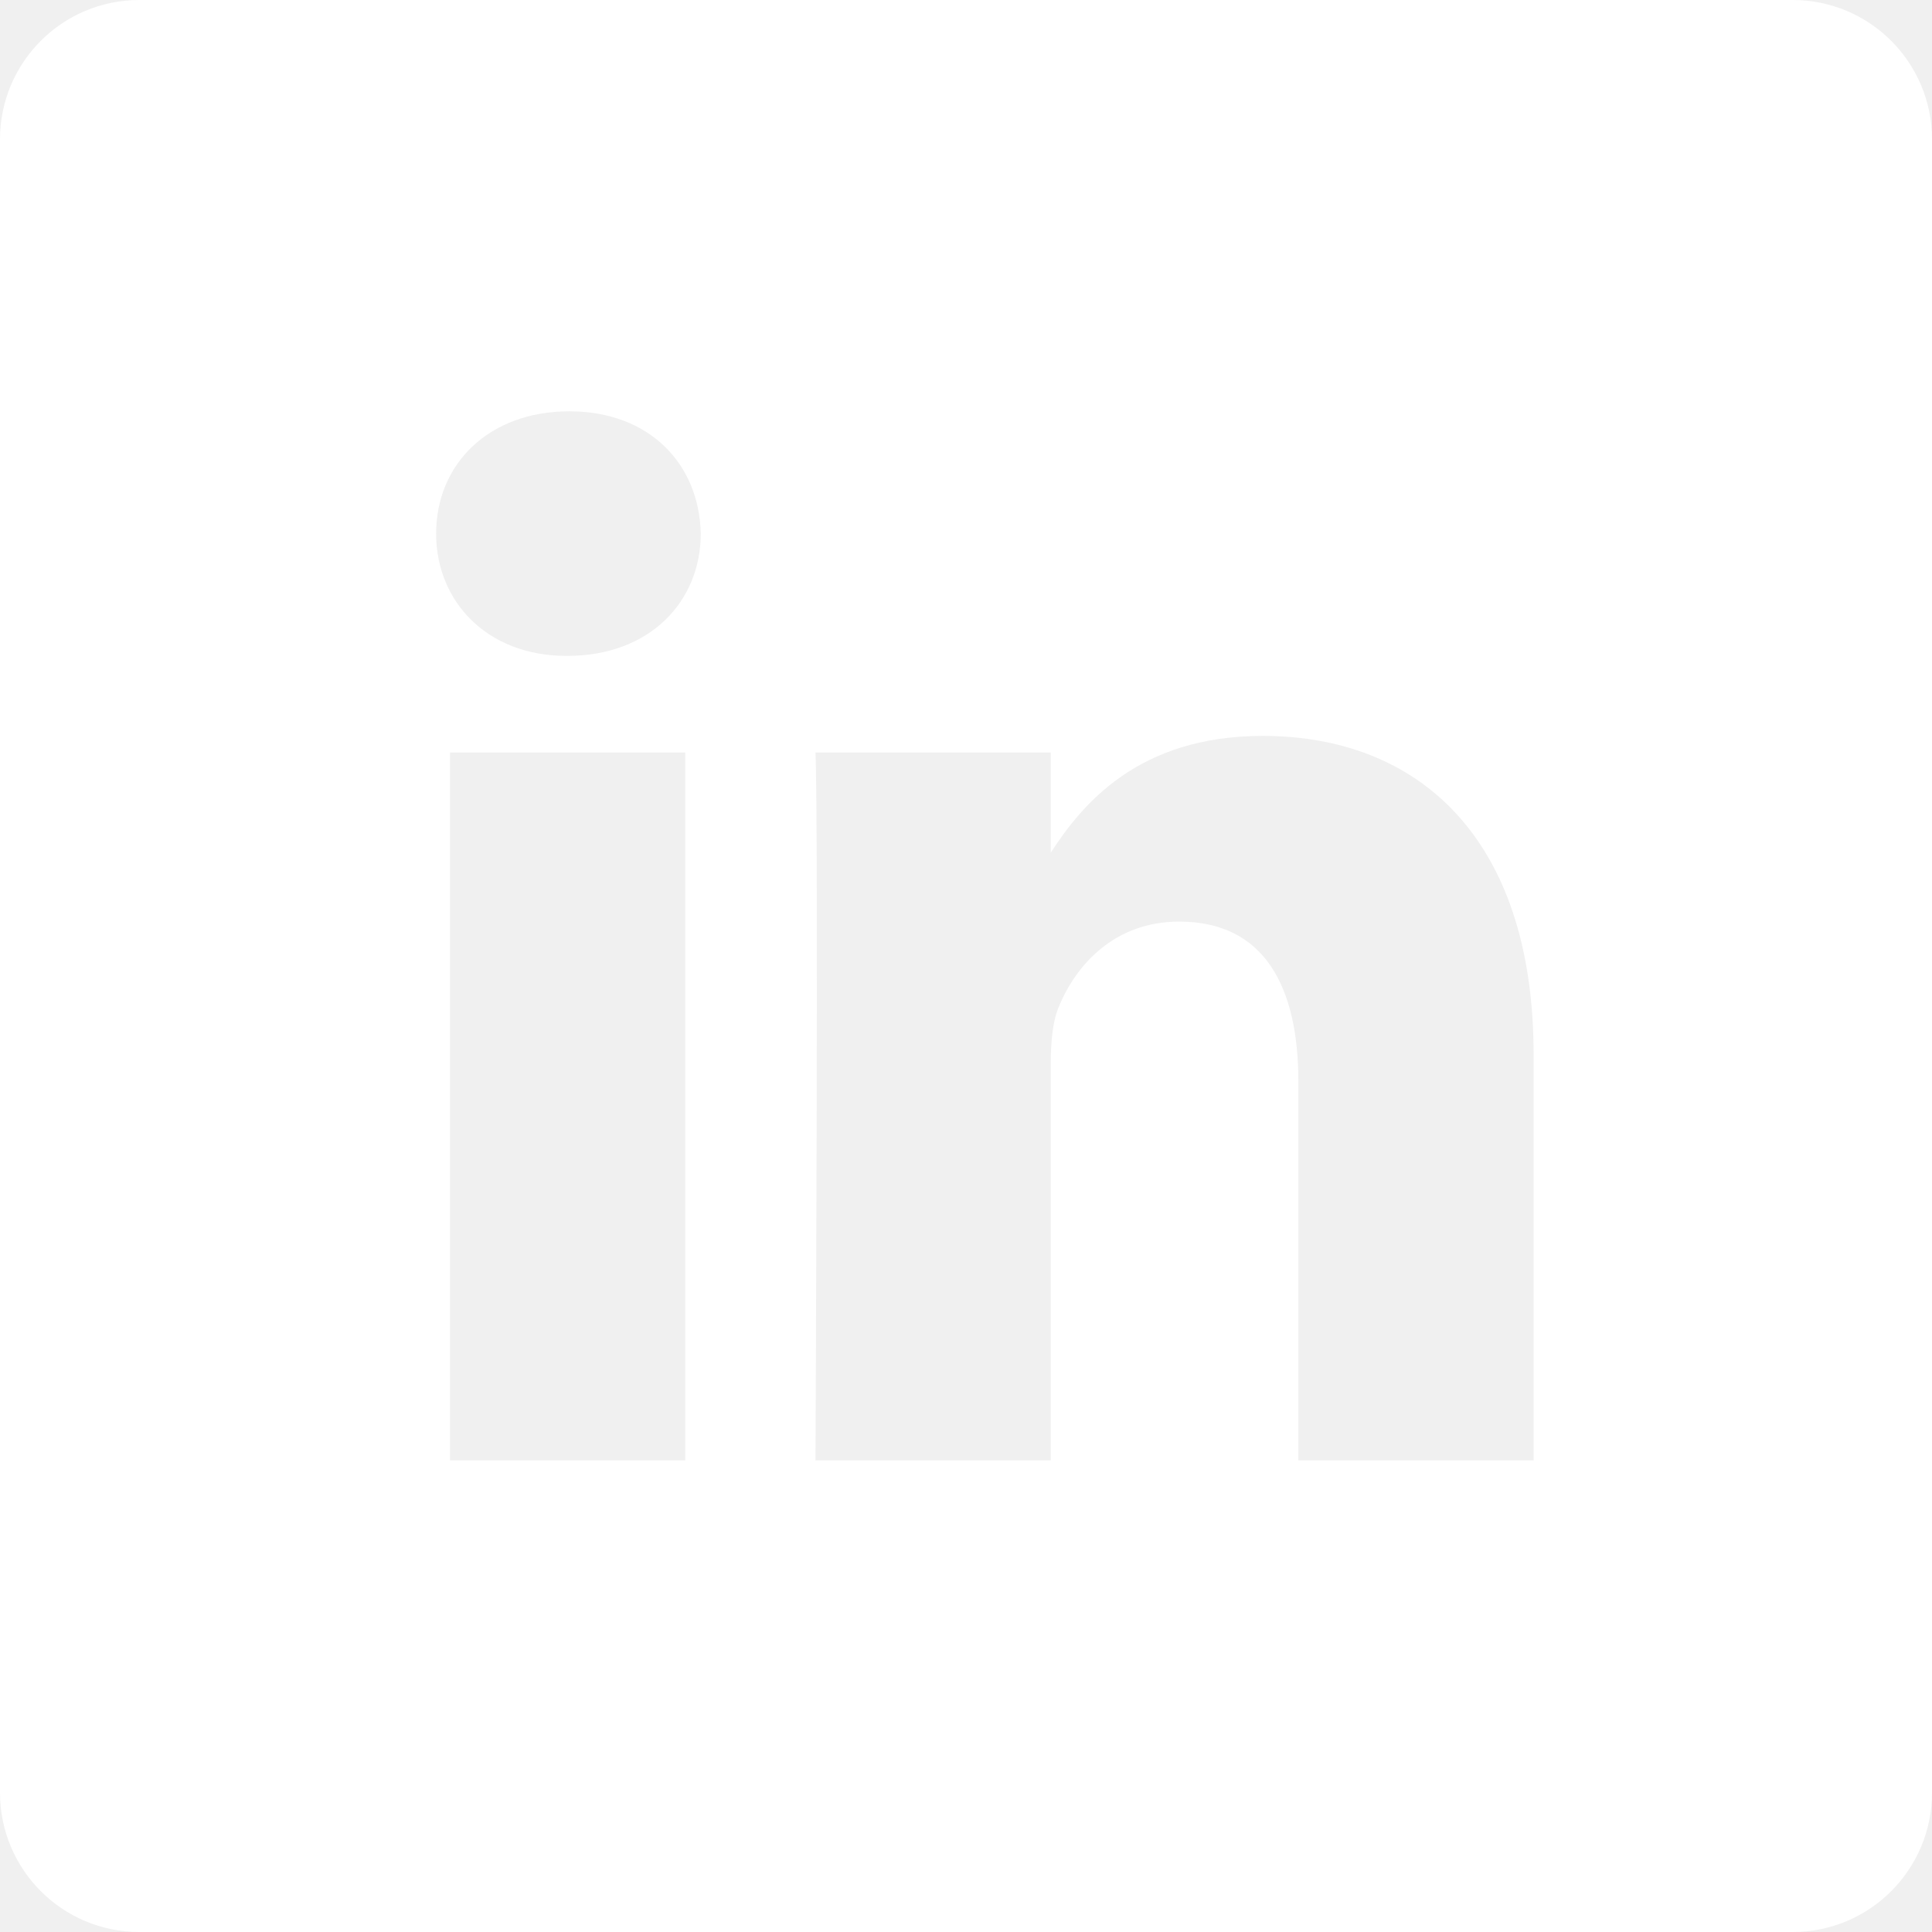
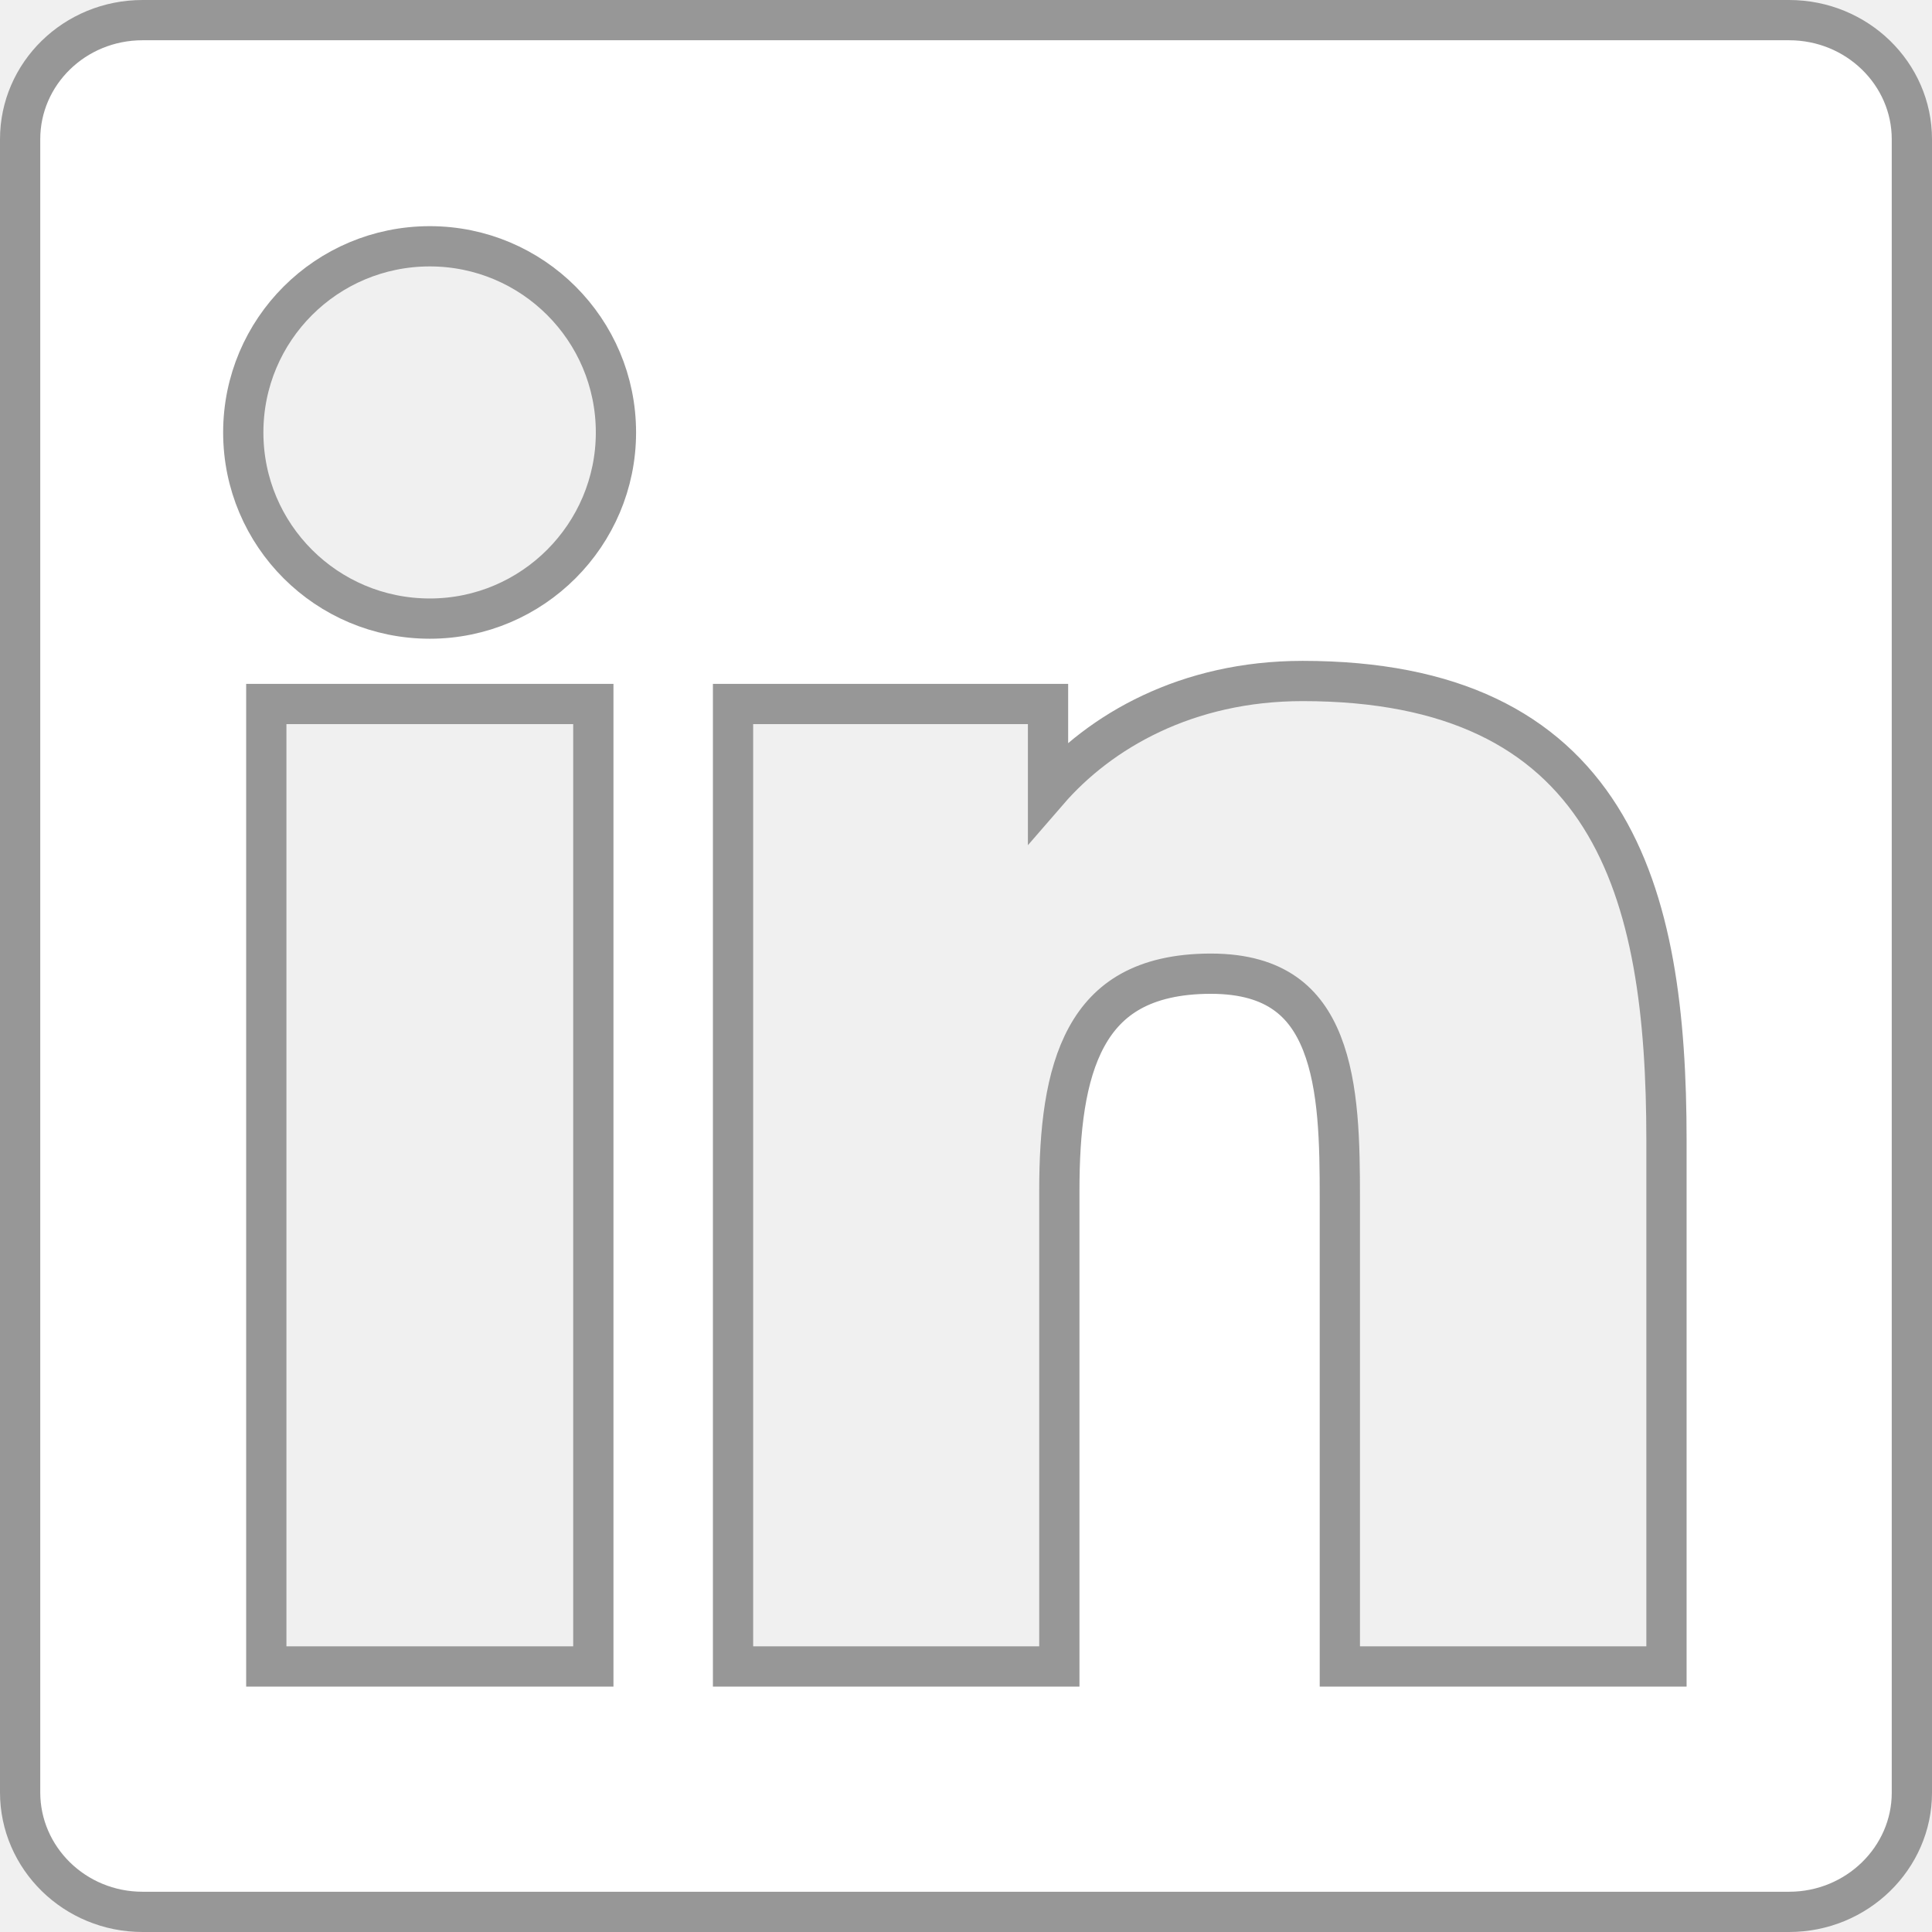
- <svg xmlns="http://www.w3.org/2000/svg" version="1.1" width="512" height="512" x="0" y="0" viewBox="0 0 512 512" style="enable-background:new 0 0 512 512" xml:space="preserve" class="">
-   <g>
-     <path d="m475.074 0h-438.148c-20.395 0-36.926 16.531-36.926 36.926v438.148c0 20.395 16.531 36.926 36.926 36.926h438.148c20.395 0 36.926-16.531 36.926-36.926v-438.148c0-20.395-16.531-36.926-36.926-36.926zm-293.465 387h-62.348v-187.574h62.348zm-31.172-213.188h-.406c-20.922 0-34.453-14.402-34.453-32.402 0-18.406 13.945-32.41 35.273-32.41 21.328 0 34.453 14.004 34.859 32.41 0 18-13.531 32.402-35.273 32.402zm255.984 213.188h-62.34v-100.348c0-25.219-9.027-42.418-31.586-42.418-17.223 0-27.48 11.602-31.988 22.801-1.648 4.008-2.051 9.609-2.051 15.215v104.75h-62.344s.816-169.977 0-187.574h62.344v26.559c8.285-12.781 23.109-30.961 56.188-30.961 41.02 0 71.777 26.809 71.777 84.422zm0 0" fill="#ffffff" data-original="#000000" style="" class="" />
-   </g>
+ <svg xmlns="http://www.w3.org/2000/svg" width="48" height="48" viewBox="0 0 48 48" fill="none">
+   <path d="M14.241 41.403H14.741V40.903V17.991V17.491H14.241H7.116H6.616V17.991V40.903V41.403H7.116H14.241ZM40.903 41.403H41.403V40.903V28.331C41.403 25.236 41.075 22.381 39.759 20.295C38.41 18.156 36.09 16.919 32.362 16.919C29.483 16.919 27.326 18.169 26.038 19.657V17.991V17.491H25.538H18.712H18.212V17.991V40.903V41.403H18.712H25.819H26.319V40.903V29.578C26.319 28.092 26.463 26.732 27.001 25.754C27.264 25.276 27.617 24.894 28.098 24.627C28.582 24.359 29.224 24.191 30.084 24.191C30.919 24.191 31.501 24.385 31.919 24.677C32.338 24.969 32.634 25.39 32.842 25.917C33.269 26.999 33.288 28.417 33.288 29.766V40.903V41.403H33.788H40.903ZM3.544 0.5H44.447C46.143 0.5 47.5 1.836 47.5 3.459V44.541C47.5 46.156 46.142 47.5 44.447 47.5H3.544C1.851 47.5 0.5 46.158 0.5 44.531V3.459C0.5 1.834 1.849 0.5 3.544 0.5ZM6.044 10.744C6.044 13.299 8.115 15.369 10.678 15.369C13.233 15.369 15.303 13.288 15.303 10.744C15.303 8.189 13.232 6.119 10.678 6.119C8.115 6.119 6.044 8.189 6.044 10.744Z" fill="white" stroke="#979797" />
</svg>
